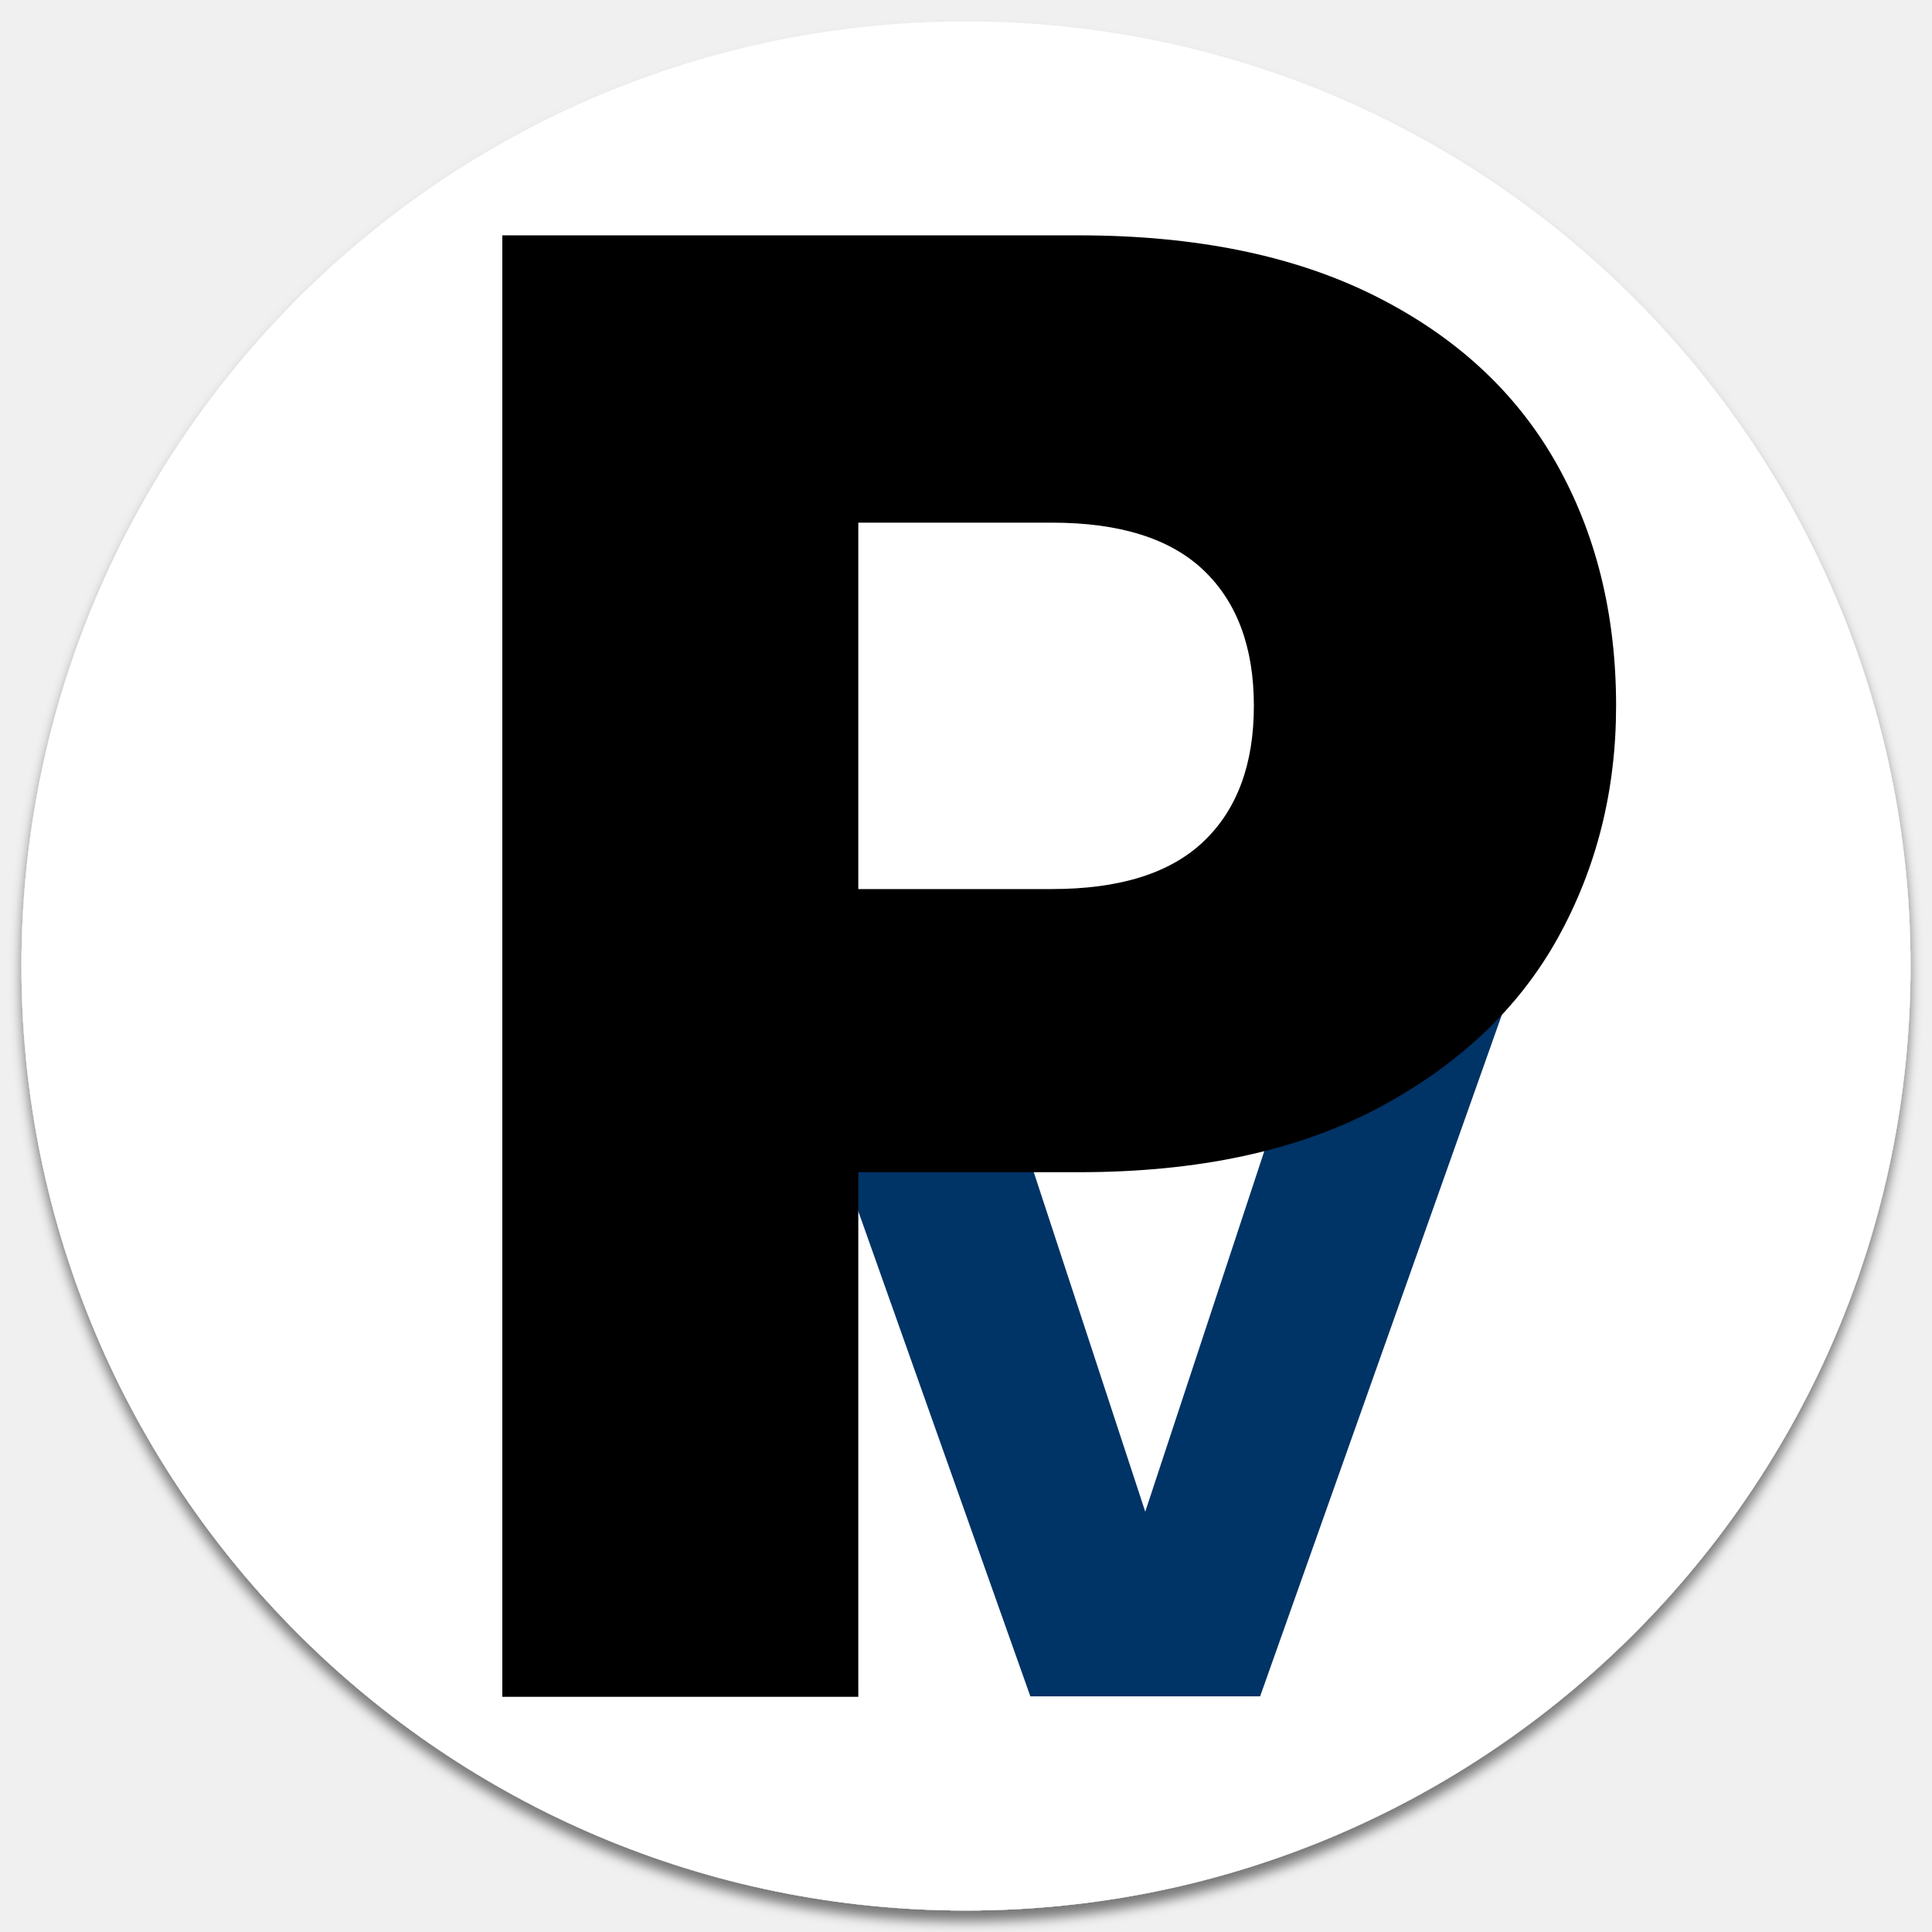
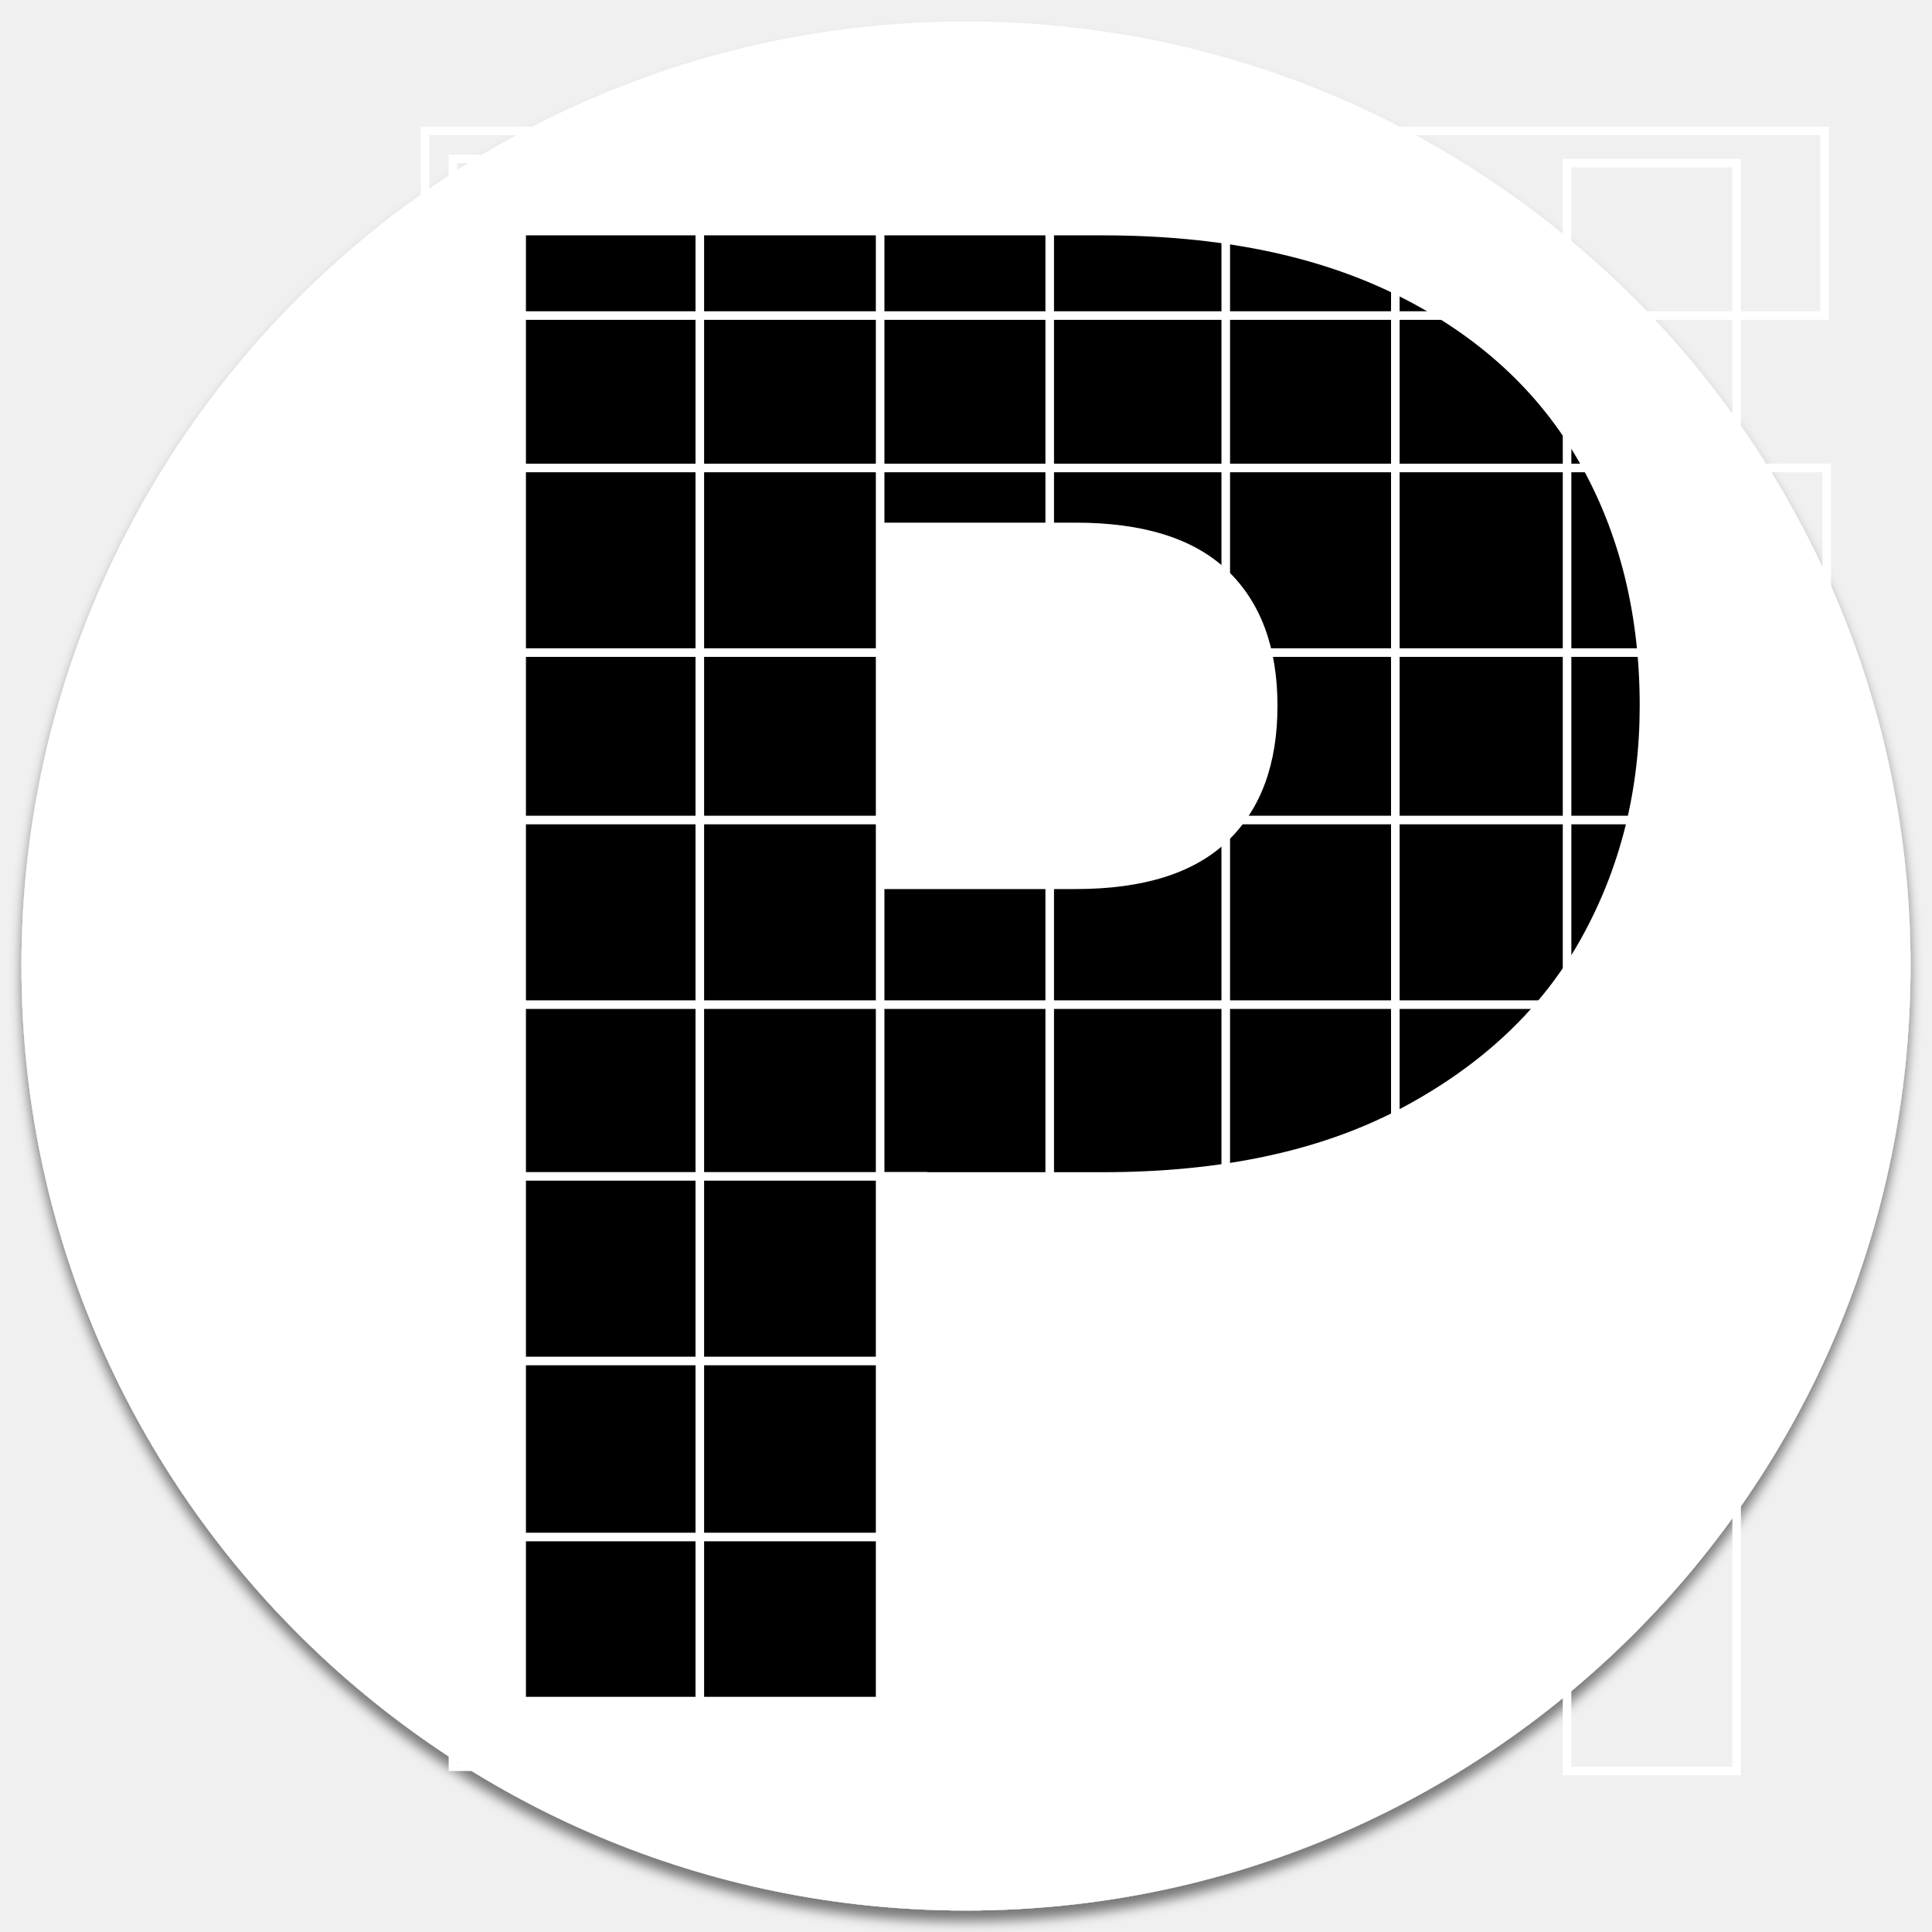
<svg xmlns="http://www.w3.org/2000/svg" width="900" height="900" viewBox="0 0 900 900">
  <defs>
    <style>
      .cls-1 {
        fill: #fff;
        filter: url(#filter);
      }

-       .cls-2 {
-         fill: #036;
+       .cls-2, .cls-3 {
+         fill-rule: evenodd;
      }

-       .cls-2, .cls-3 {
-         fill-rule: evenodd;
+       .cls-3 {
+         fill: none;
+         stroke: #fff;
+         stroke-width: 4px;
      }
    </style>
    <filter id="filter" x="4" y="9" width="893" height="893" filterUnits="userSpaceOnUse">
      <feOffset result="offset" dy="5" in="SourceAlpha" />
      <feGaussianBlur result="blur" stdDeviation="2.646" />
      <feFlood result="flood" flood-opacity="0.5" />
      <feComposite result="composite" operator="in" in2="blur" />
      <feBlend result="blend" in="SourceGraphic" />
    </filter>
  </defs>
  <g id="Artboard_1" data-name="Artboard 1">
    <circle class="cls-1" cx="450" cy="450" r="440" />
-     <path id="V" class="cls-2" d="M1595.02,439.141L1507.5,704.208l-87.03-265.067h-91.02l124.53,351.088h107.03l124.53-351.088h-90.52Z" transform="translate(-974)" />
-     <path id="P" class="cls-3" d="M1726.84,328.814q0-64.007-28.12-113.468-28.14-49.46-84.37-77.584-56.265-28.118-137.72-28.125H1208V790.444h165.83V546.052h102.8q83.4,0,139.66-30.065,56.22-30.048,83.4-79.039,27.135-48.96,27.15-108.134h0Zm-262.82,85.343h-90.19V243.471h90.19q47.52,0,70.8,22.305,23.28,22.321,23.28,63.038,0,40.732-23.28,63.038t-70.8,22.305h0Z" transform="translate(-974)" />
+     <path id="P" class="cls-2" d="M763.843,328.814q0-64.007-28.124-113.468-28.14-49.46-84.374-77.584-56.256-28.118-137.713-28.125H245V790.444H410.832V546.052h102.8q83.4,0,139.653-30.065,56.234-30.048,83.4-79.039,27.14-48.96,27.154-108.134h0ZM501.025,414.157H410.832V243.471h90.193q47.505,0,70.8,22.305Q595.1,288.1,595.1,328.814q0,40.732-23.275,63.038t-70.8,22.305h0Z" />
+     <path class="cls-3" d="M215,716H446v86H215V716Z" />
+     <path class="cls-3" d="M199,548H430v86H199V548Z" />
+     <path id="Rectangle_1_copy" data-name="Rectangle 1 copy" class="cls-3" d="M199,382H851v86H199V382Z" />
+     <path id="Rectangle_1_copy_2" data-name="Rectangle 1 copy 2" class="cls-3" d="M199,218H851v86H199V218Z" />
+     <path id="Rectangle_1_copy_3" data-name="Rectangle 1 copy 3" class="cls-3" d="M198,61H850v86H198V61Z" />
+     <path class="cls-3" d="M211,74H326V823H211V74Z" />
+     <path id="Rectangle_1_copy_4" data-name="Rectangle 1 copy 4" class="cls-3" d="M410,76h79V825H410V76Z" />
+     <path id="Rectangle_1_copy_5" data-name="Rectangle 1 copy 5" class="cls-3" d="M571,74h79V823H571V74Z" />
+     <path id="Rectangle_1_copy_6" data-name="Rectangle 1 copy 6" class="cls-3" d="M730,76h79V825H730V76Z" />
  </g>
</svg>
